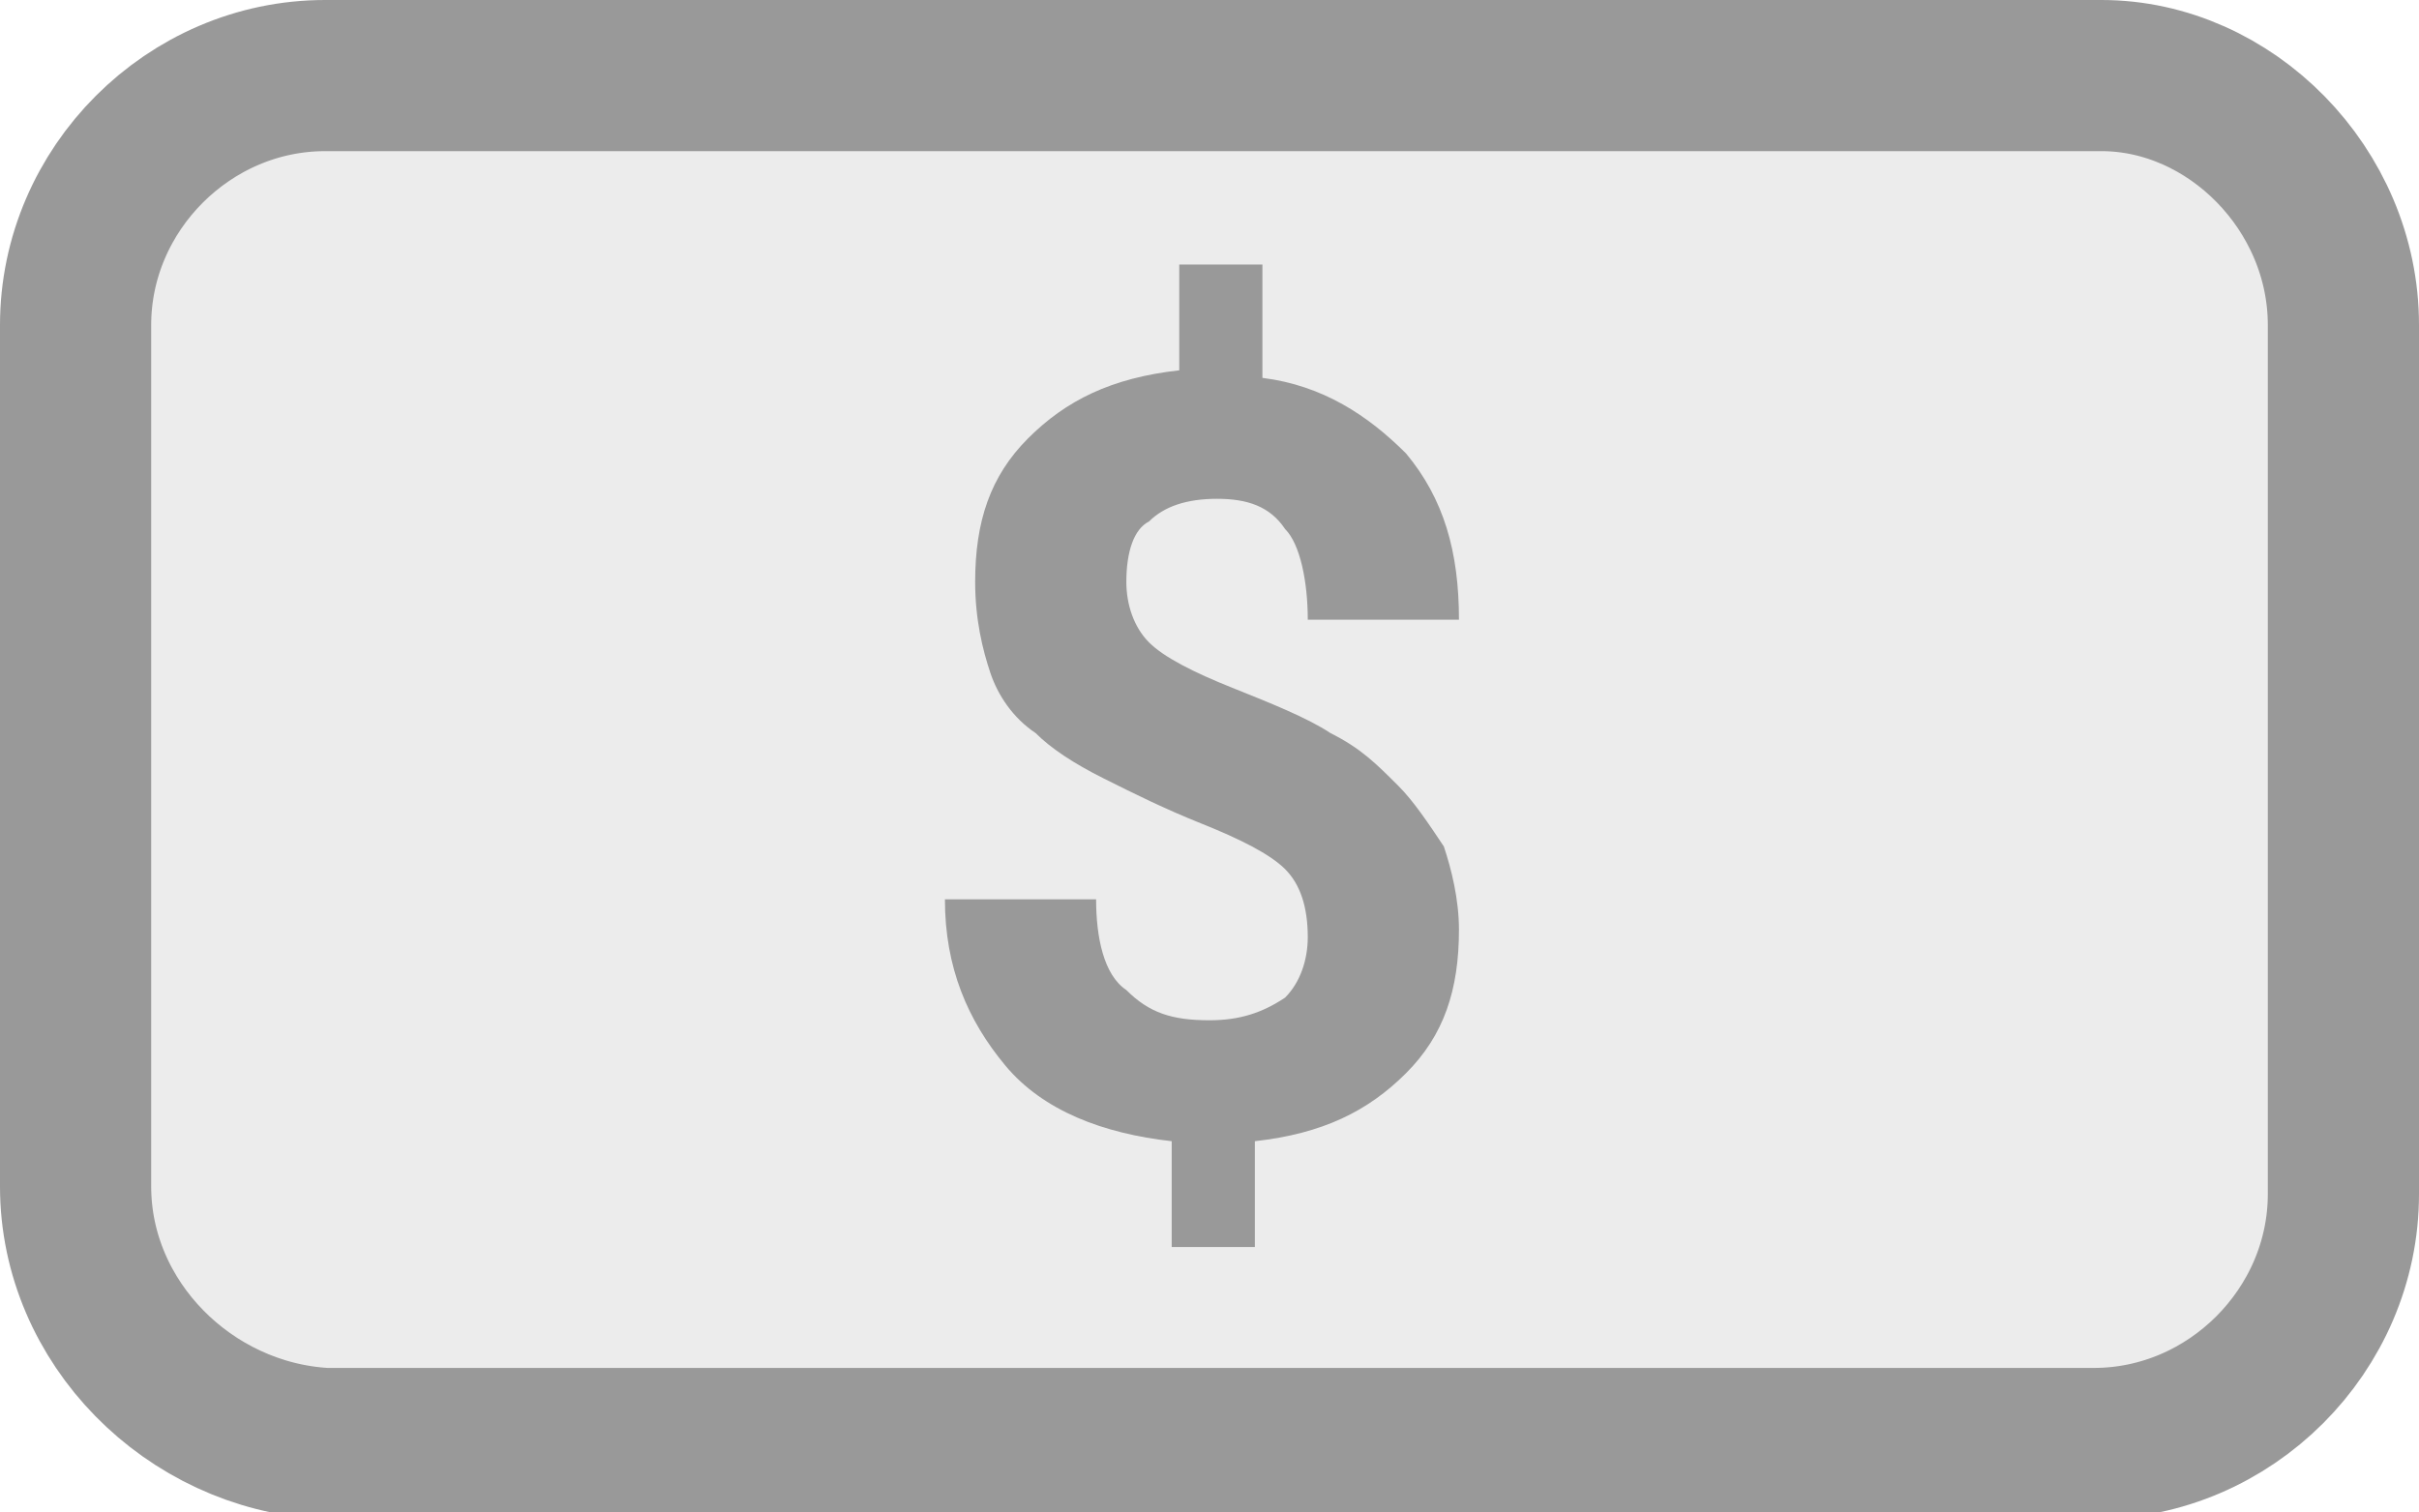
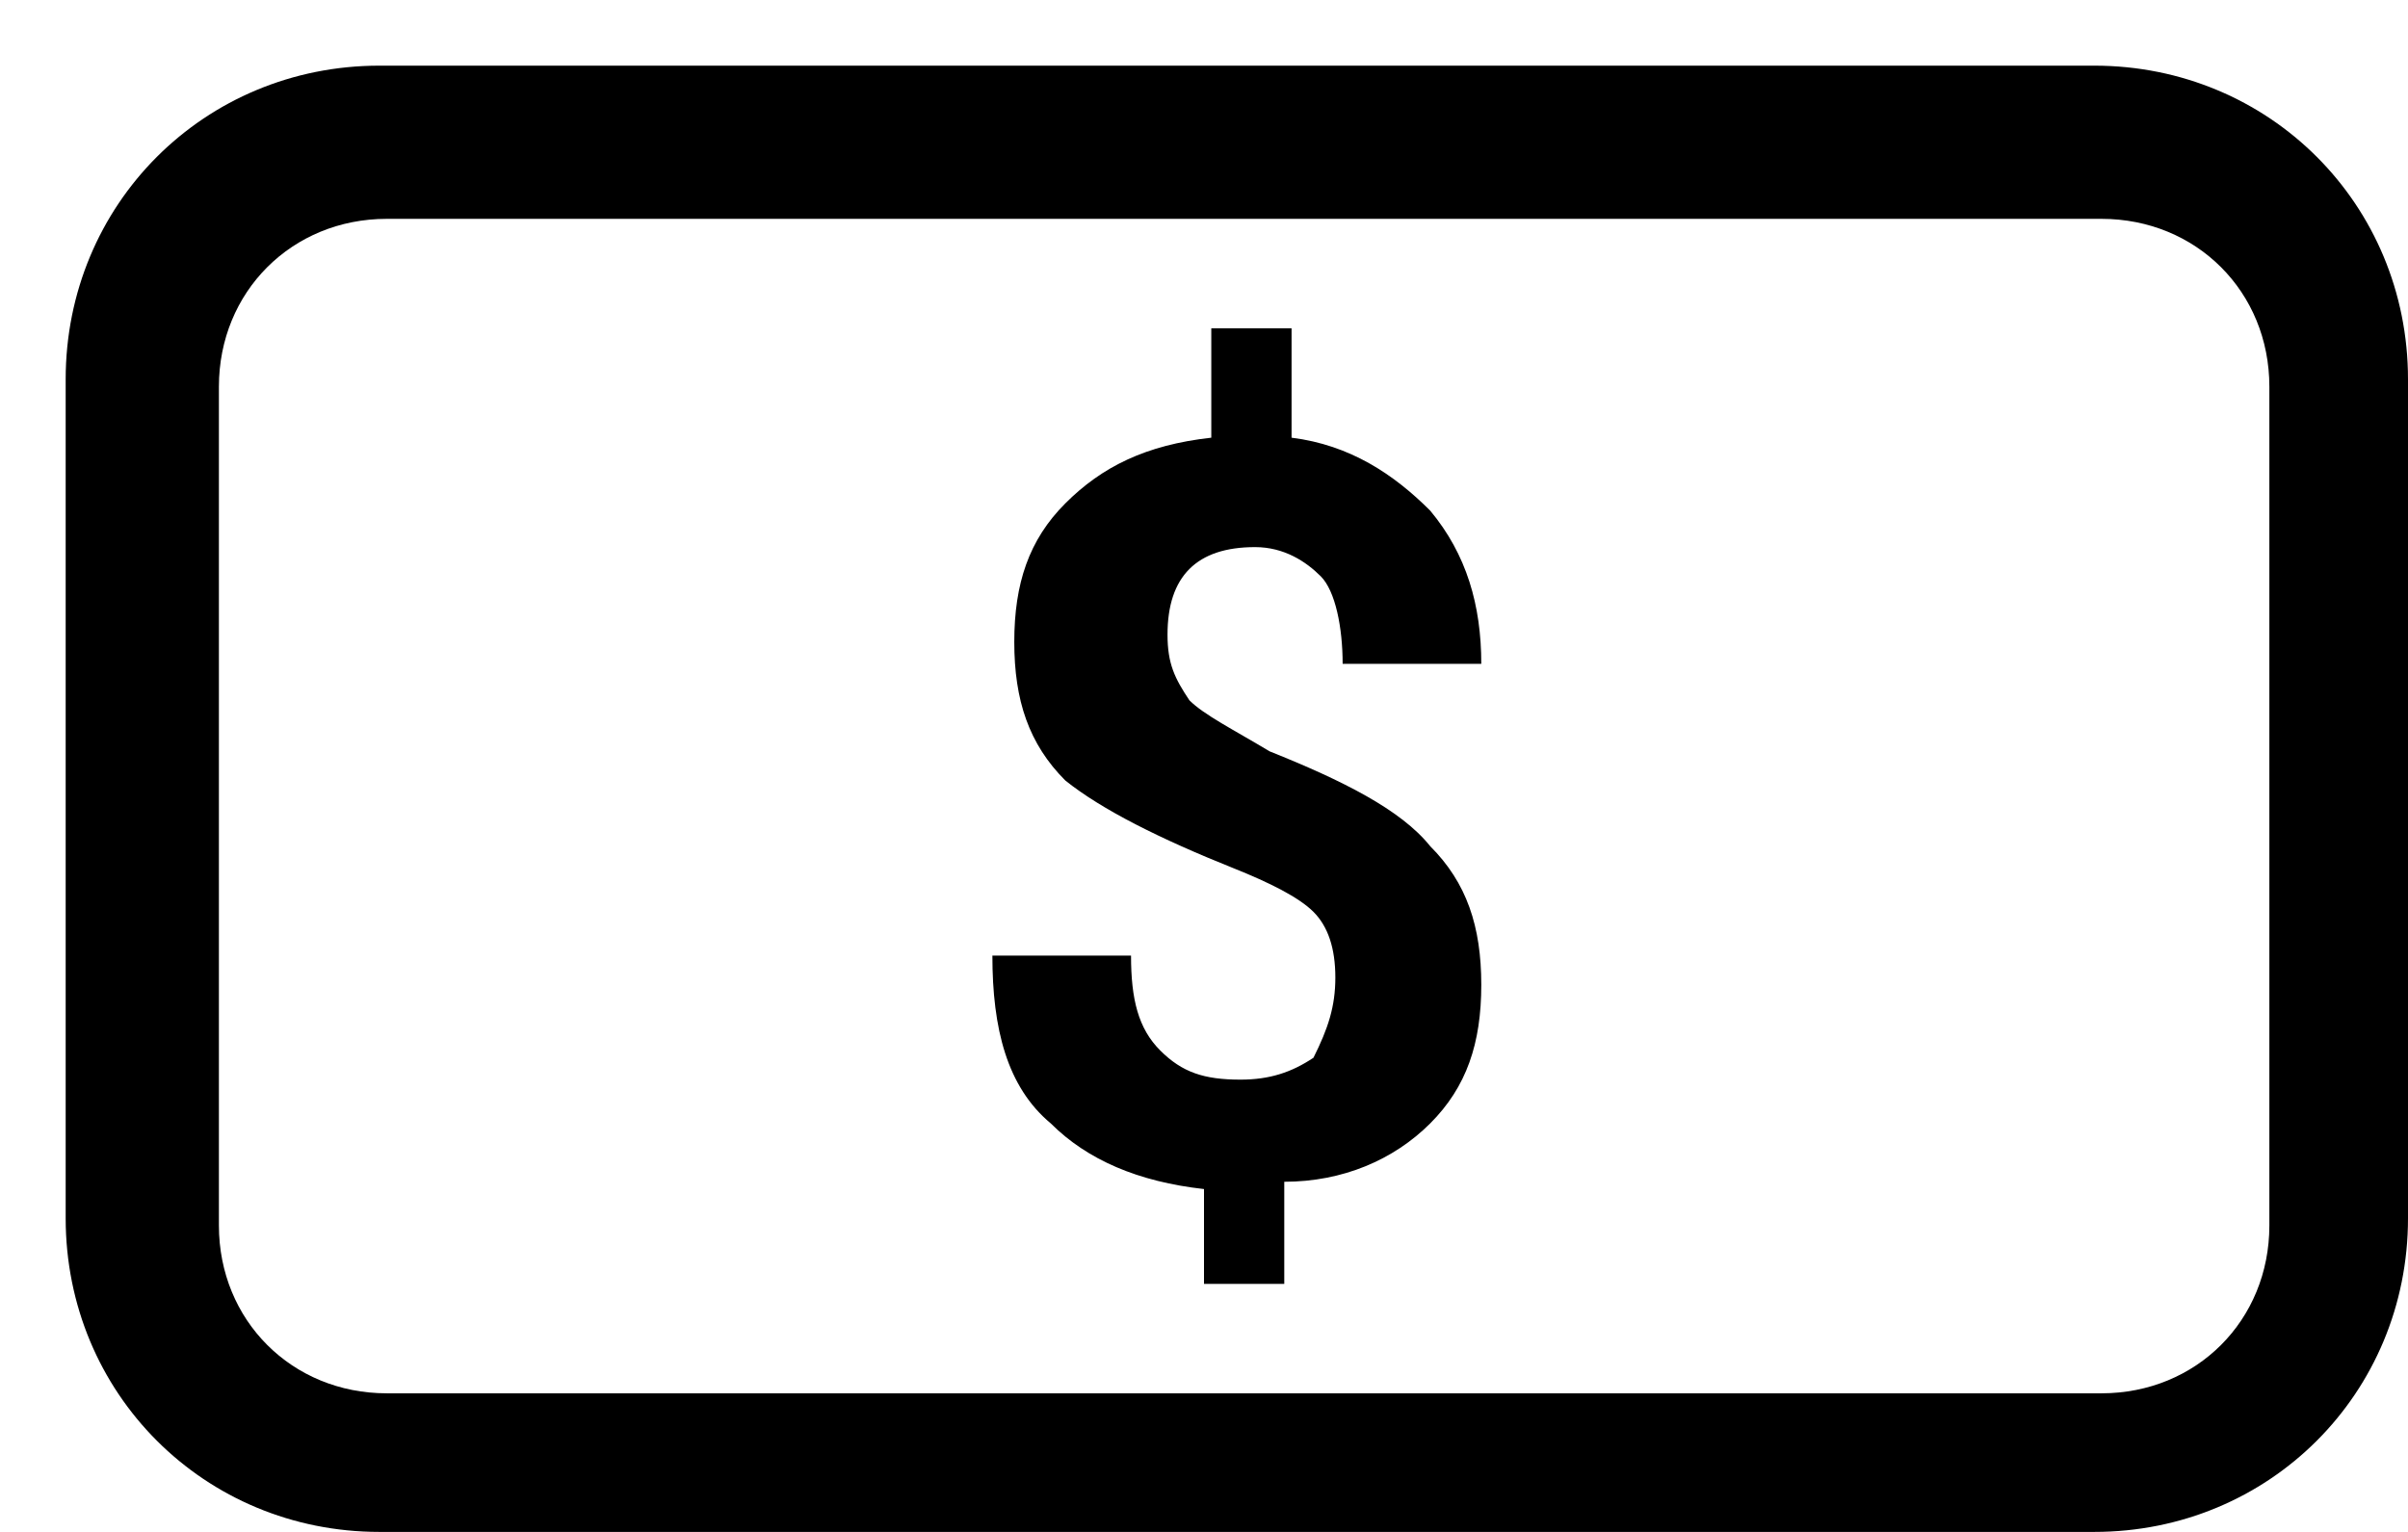
- <svg xmlns="http://www.w3.org/2000/svg" viewBox="0 0 32 20">
-   <style>.st0{fill:#ECECEC;stroke:#999999;stroke-width:2;} .st1{fill:#999999;}</style>
-   <path id="Rectangle-5_2_" class="st0" d="M4.3 1h23.5C29.5 1 31 2.5 31 4.3v11.5c0 1.8-1.5 3.3-3.3 3.3H4.3C2.5 19 1 17.5 1 15.7V4.3C1 2.5 2.5 1 4.3 1z" />
-   <path class="st1" d="M17.3 12.4c0-.4-.1-.7-.3-.9-.2-.2-.6-.4-1.1-.6s-.9-.4-1.3-.6c-.4-.2-.7-.4-.9-.6-.3-.2-.5-.5-.6-.8s-.2-.7-.2-1.2c0-.8.2-1.4.7-1.9s1.1-.8 2-.9V3.5h1.1V5c.8.1 1.4.5 1.9 1 .5.6.7 1.3.7 2.2h-2c0-.5-.1-1-.3-1.2-.2-.3-.5-.4-.9-.4s-.7.1-.9.3c-.2.1-.3.4-.3.8 0 .3.1.6.3.8s.6.4 1.1.6 1 .4 1.3.6c.4.2.6.4.9.7.2.2.4.5.6.8.1.3.2.7.2 1.1 0 .8-.2 1.4-.7 1.9s-1.1.8-2 .9v1.4h-1.1v-1.4c-.9-.1-1.7-.4-2.2-1-.5-.6-.8-1.3-.8-2.2h2c0 .5.1 1 .4 1.2.3.3.6.4 1.1.4.4 0 .7-.1 1-.3.2-.2.3-.5.3-.8z" />
+ <svg xmlns="http://www.w3.org/2000/svg" width="33" height="21" viewBox="0 0 33 21">
+   <g fill-rule="nonzero">
+     <path d="M28.7 21H5.2C2.8 21 .9 19.1.9 16.7V5.2C.9 2.8 2.8.9 5.2.9h23.5C31.1.9 33 2.8 33 5.2v11.5c0 2.4-1.9 4.3-4.3 4.3zM5.3 3C4 3 3 4 3 5.3v11.5c0 1.3 1 2.3 2.3 2.3h23.5c1.3 0 2.3-1 2.3-2.3V5.3c0-1.3-1-2.3-2.3-2.3H5.3z" />
+     <path d="M18.3 13.4c0-.4-.1-.7-.3-.9-.2-.2-.6-.4-1.1-.6-1-.4-1.8-.8-2.3-1.2-.5-.5-.7-1.1-.7-1.9 0-.8.2-1.4.7-1.9.5-.5 1.1-.8 2-.9V4.5h1.1V6c.8.1 1.4.5 1.9 1 .5.6.7 1.3.7 2.1h-1.9c0-.5-.1-1-.3-1.2-.2-.2-.5-.4-.9-.4s-.7.1-.9.3c-.2.2-.3.5-.3.9s.1.6.3.9c.2.2.6.4 1.1.7 1 .4 1.8.8 2.2 1.3.5.5.7 1.1.7 1.9 0 .8-.2 1.4-.7 1.9-.5.5-1.2.8-2 .8v1.4h-1.1v-1.3c-.9-.1-1.6-.4-2.1-.9-.6-.5-.8-1.3-.8-2.3h1.9c0 .6.1 1 .4 1.3.3.3.6.4 1.1.4.4 0 .7-.1 1-.3.2-.4.3-.7.3-1.1z" />
+   </g>
</svg>
